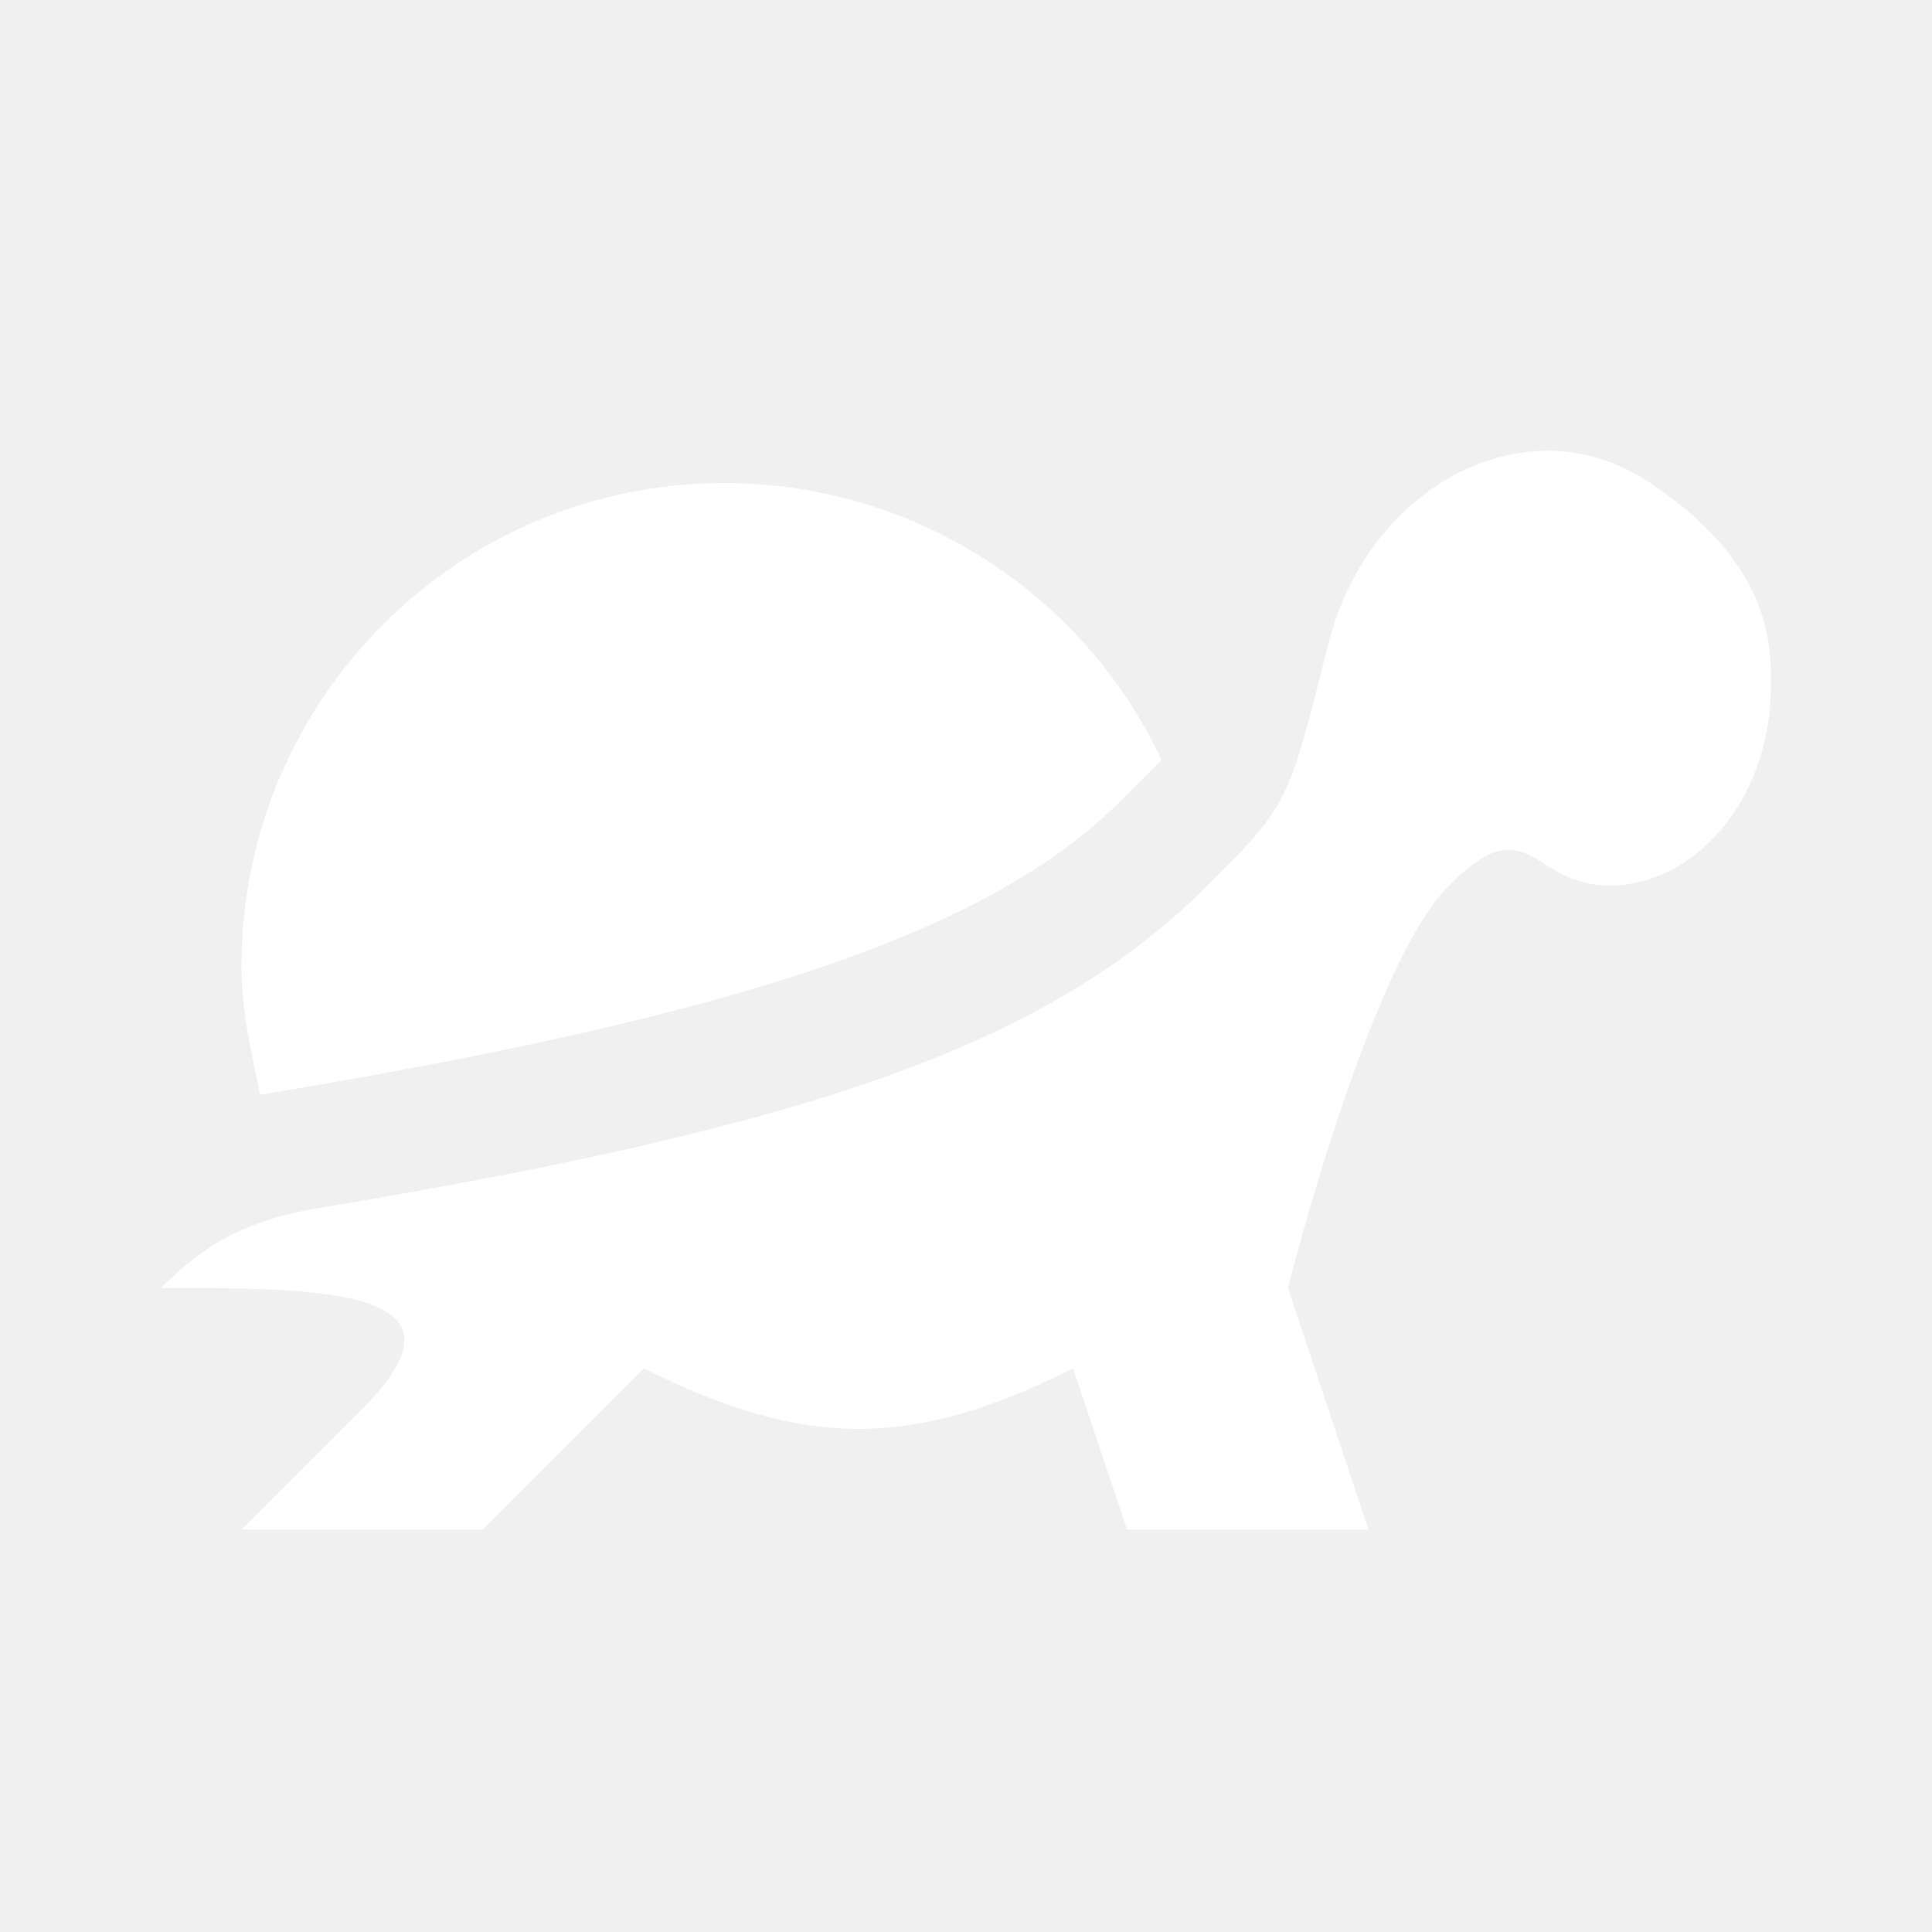
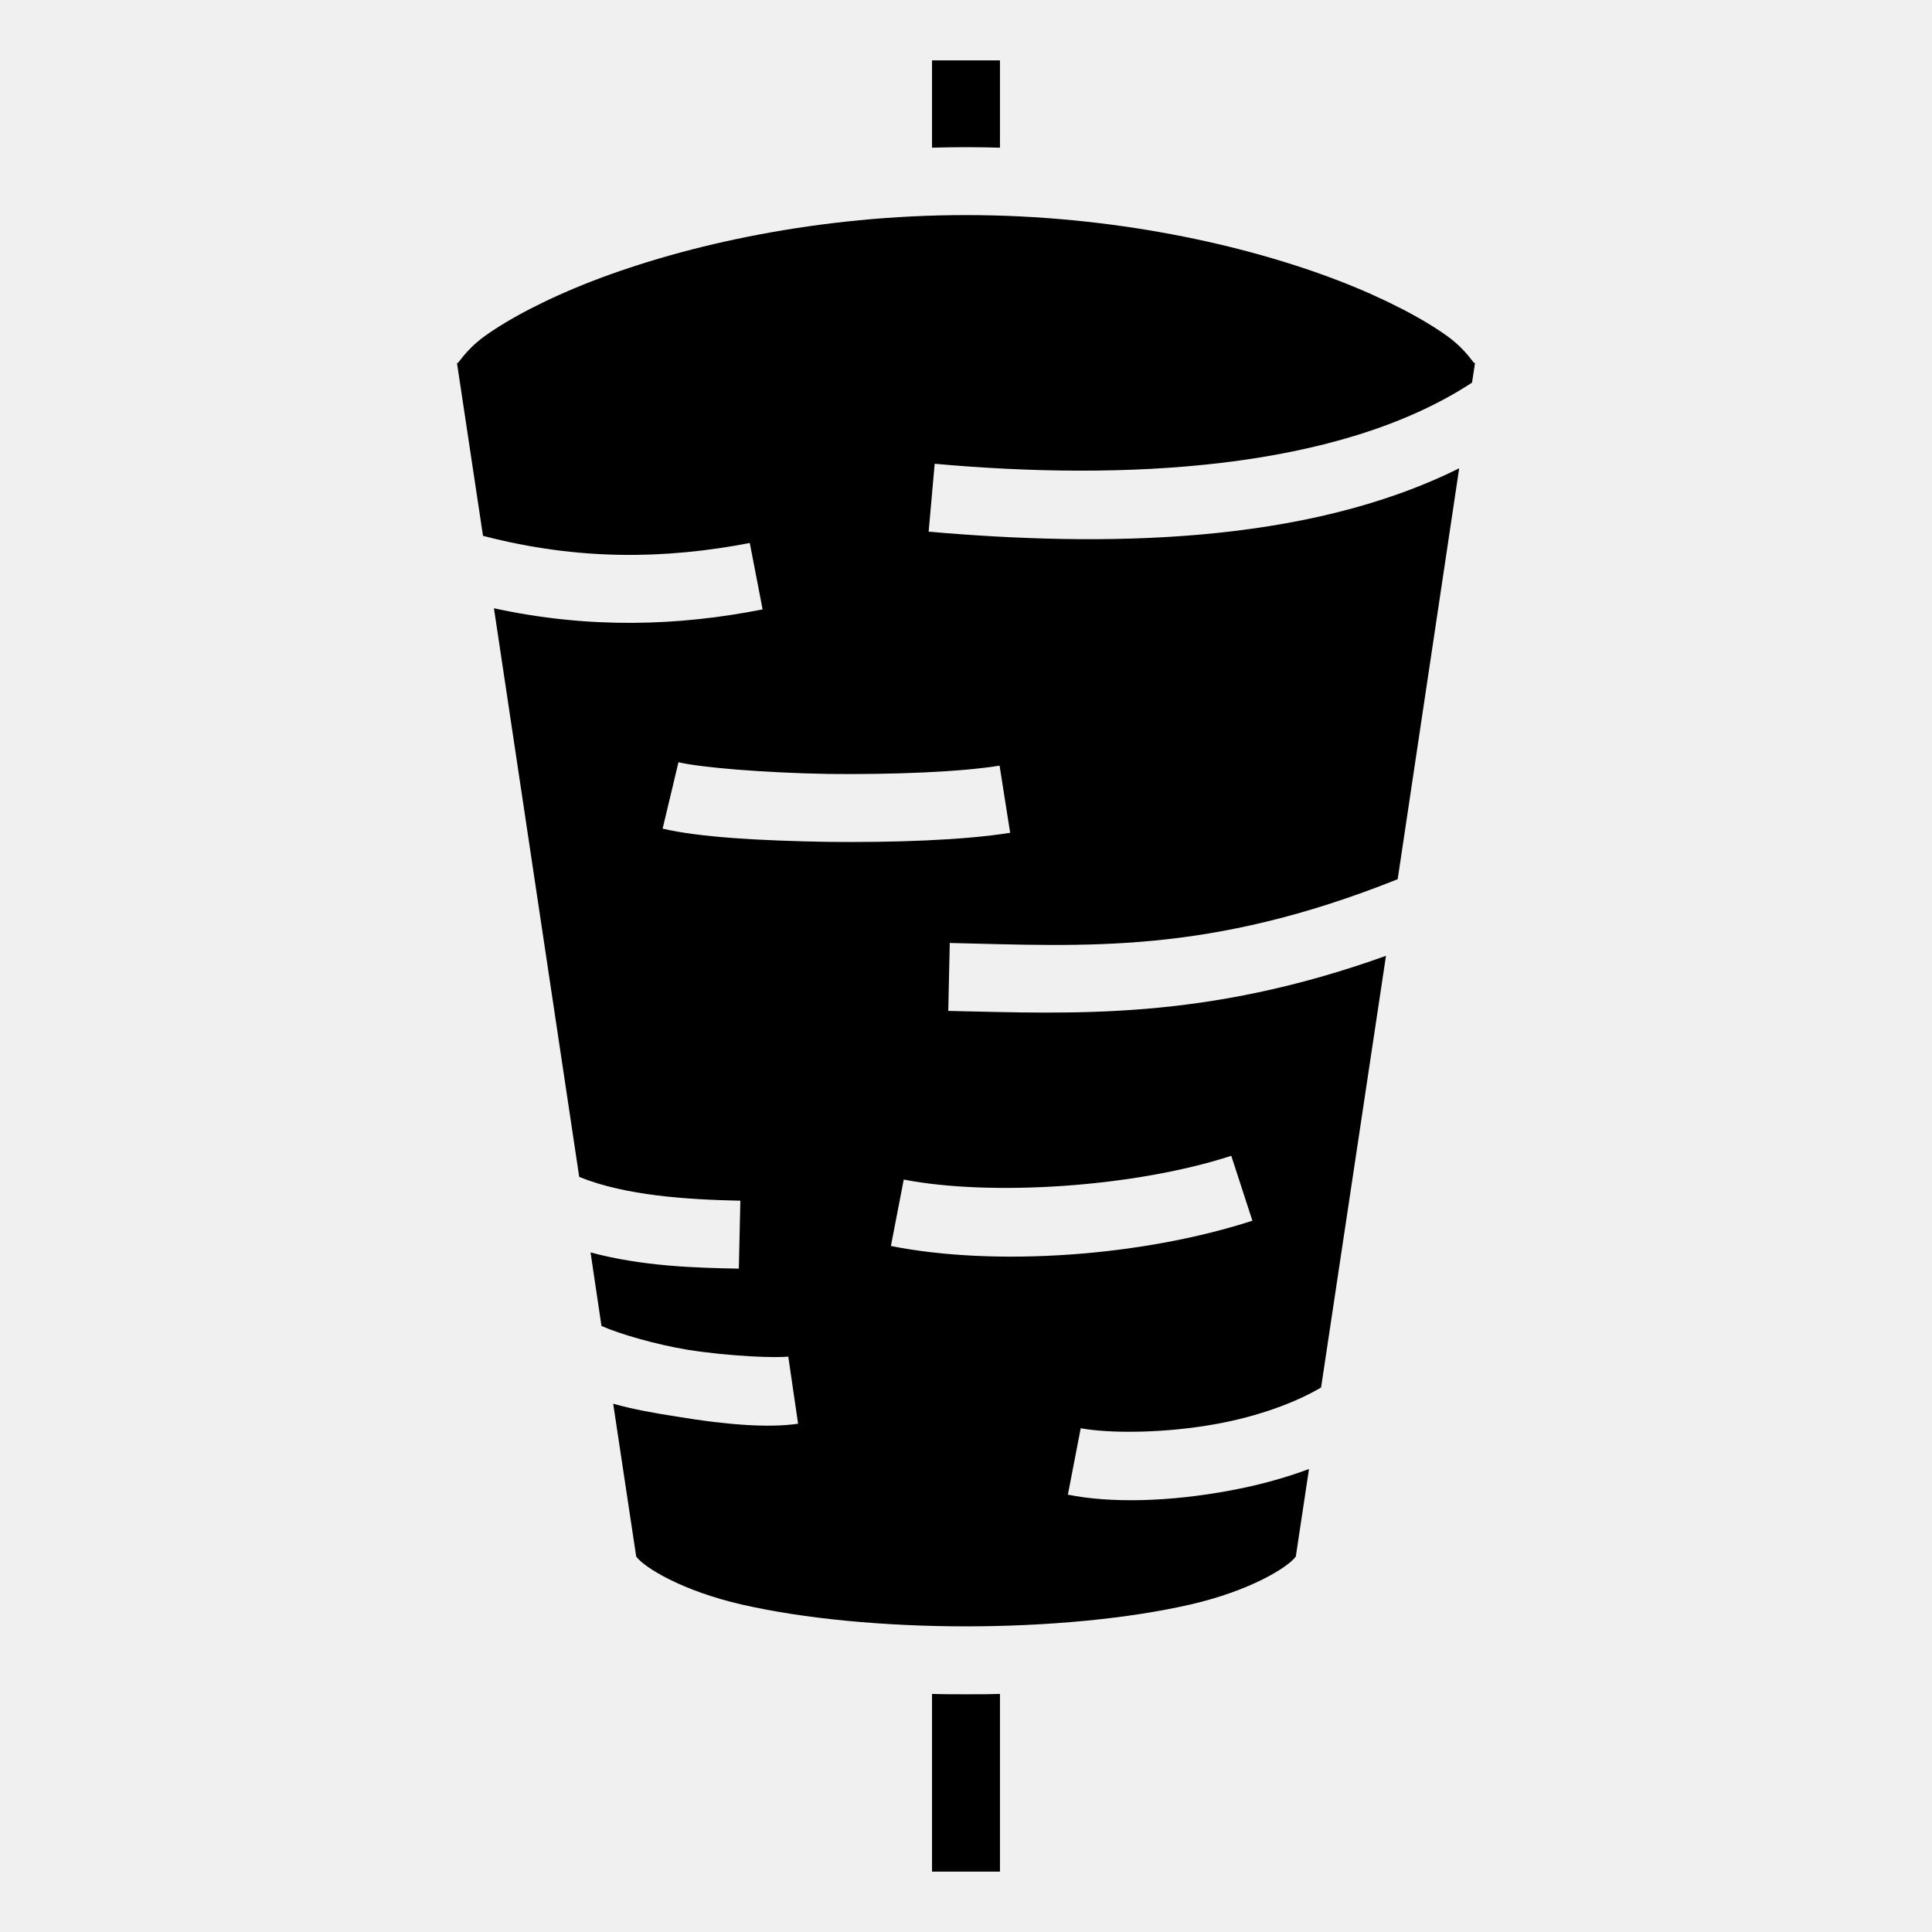
- <svg xmlns="http://www.w3.org/2000/svg" version="1.1" width="24" height="24" viewBox="0 0 24 24">
-   <path fill="#ffffff" d="M19.31,5.6C18.09,5.56 16.88,6.5 16.5,8C16,10 16,10 15,11C13,13 10,14 4,15C3,15.16 2.5,15.5 2,16C4,16 6,16 4.5,17.5L3,19H6L8,17C10,18 11.33,18 13.33,17L14,19H17L16,16C16,16 17,12 18,11C19,10 19,11 20,11C21,11 22,10 22,8.5C22,8 22,7 20.5,6C20.15,5.76 19.74,5.62 19.31,5.6M9,6A6,6 0 0,0 3,12C3,12.6 3.13,13.08 3.23,13.6C9.15,12.62 12.29,11.59 13.93,9.94L14.43,9.44C13.44,7.34 11.32,6 9,6Z" />
+ <svg xmlns="http://www.w3.org/2000/svg" width="800px" height="800px" viewBox="0 0 512 512">
+   <path fill="#000000" d="M247 16v23.14c3-.08 6-.14 9-.14s6 .06 9 .14V16h-18zm9 41c-38.8 0-73.9 7.82-98.8 17.4-12.4 4.79-22.3 10.06-28.7 14.64-5.6 4.07-7.1 7.73-7.4 7.14L128 142c25.3 6.6 48.3 6.2 70.7 1.9l3.4 17.6c-22.3 4.4-45.9 5.2-71.2-.3l22.6 150.7c12.4 5 28.7 6 42.7 6.3l-.4 18c-11.4-.2-25.6-.6-39.3-4.3l2.9 19.5c4.8 2.1 13.9 4.8 22.8 6.3 11.4 1.8 23.8 2.2 26.7 1.8l2.6 17.8c-8.1 1.2-19.6.2-32.2-1.9-5.8-.9-11.5-1.9-16.8-3.4l6.1 40.5c2.1 2.9 12.2 9.1 27.9 12.7 16.5 3.8 38 5.8 59.5 5.8s43-2 59.5-5.8c15.7-3.6 25.8-9.8 27.9-12.7l3.5-23.2c-6.7 2.5-13.8 4.4-20.9 5.7-16 3-31.6 3.4-43 1.1l3.4-17.6c7.6 1.4 22.3 1.4 36.3-1.2 10.3-1.9 20.3-5.4 27.4-9.6l17.2-114.4c-48.2 17.3-82.8 15.3-116 14.6l.4-18c36 .8 68.4 3.2 118.7-16.9l16.3-108.9c-41 20.4-94.6 20.8-140.6 16.8l1.6-18c49.6 4.5 106.7 1.9 142.4-21.5l.8-5.22c-.3.59-1.8-3.07-7.4-7.14-6.4-4.58-16.3-9.85-28.7-14.64-24.9-9.58-60-17.4-98.8-17.4zm-76.2 145c5.9 1.4 22.6 2.8 39.6 3.1 17 .2 35.2-.5 45.5-2.2l2.8 17.8c-12.6 2-30.9 2.6-48.5 2.4-17.7-.3-33.8-1.2-43.6-3.5l4.2-17.6zm146.5 104.3l2.8 8.6 2.8 8.6c-29.3 9.5-68.1 12.2-95.8 6.7l1.7-8.8 1.7-8.8c23.3 4.5 61.3 2 86.8-6.3zM247 448.9V496h18v-47.1c-3 .1-6 .1-9 .1s-6 0-9-.1z" />
</svg>
